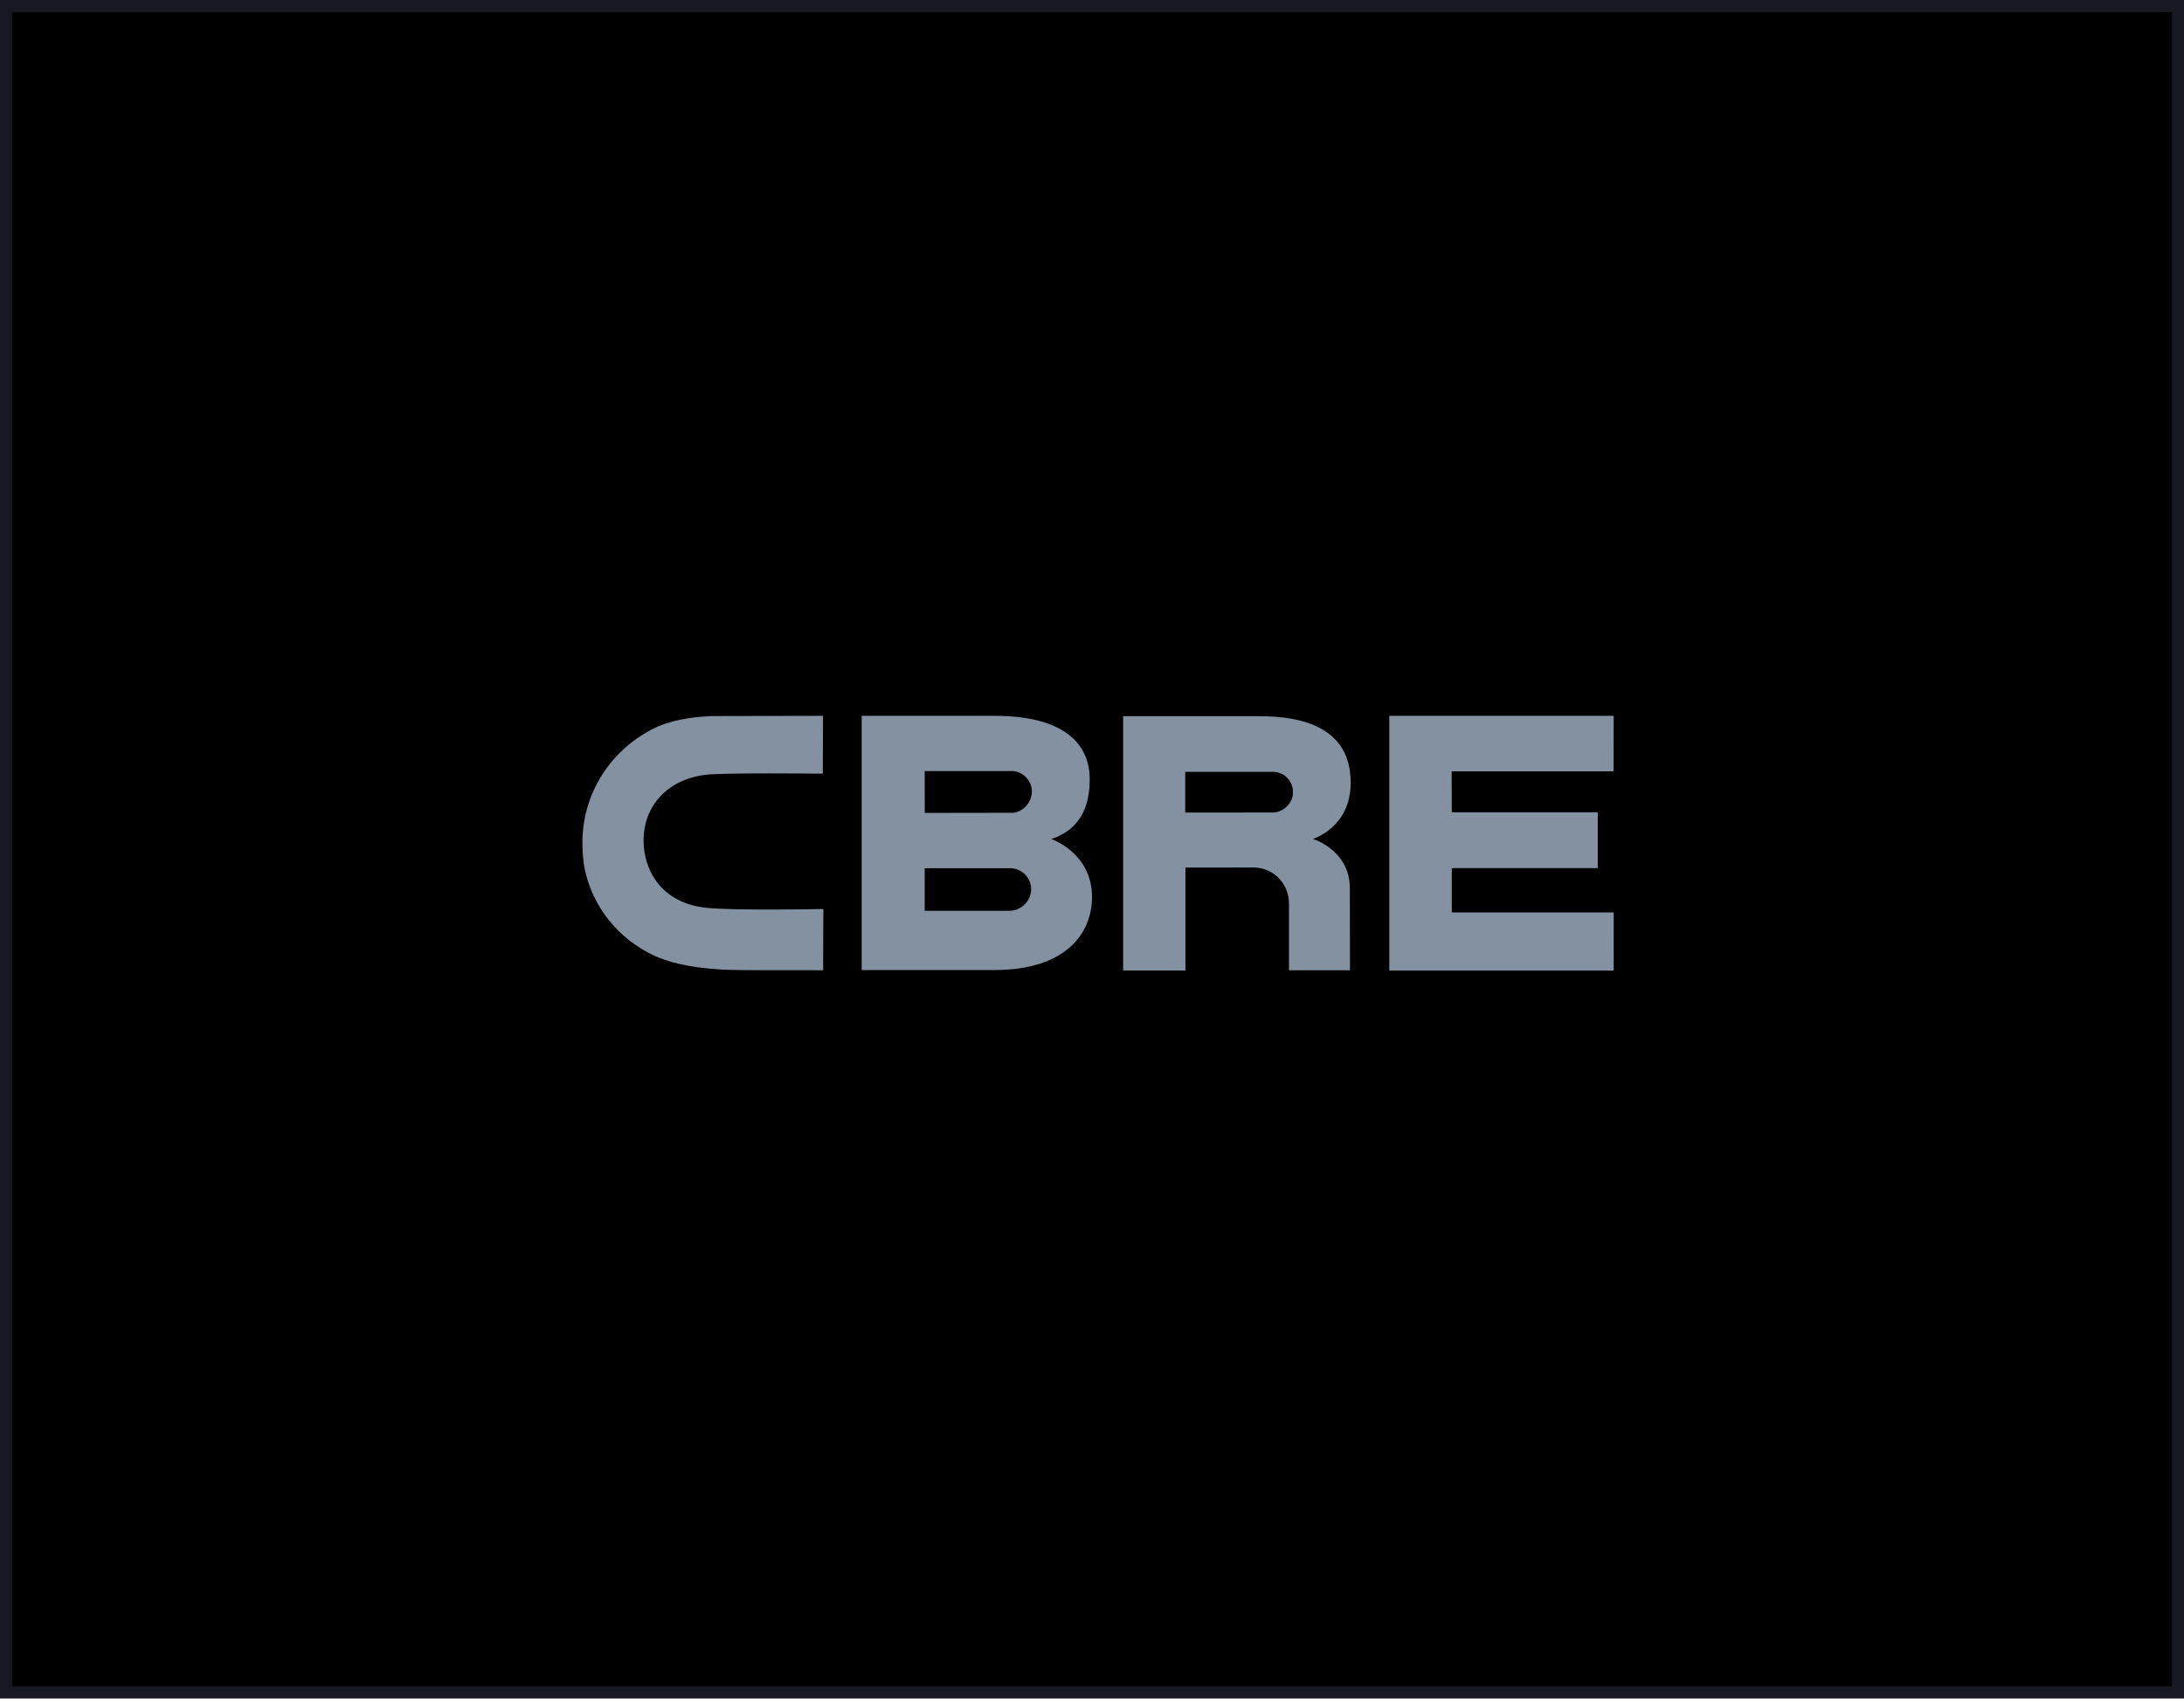
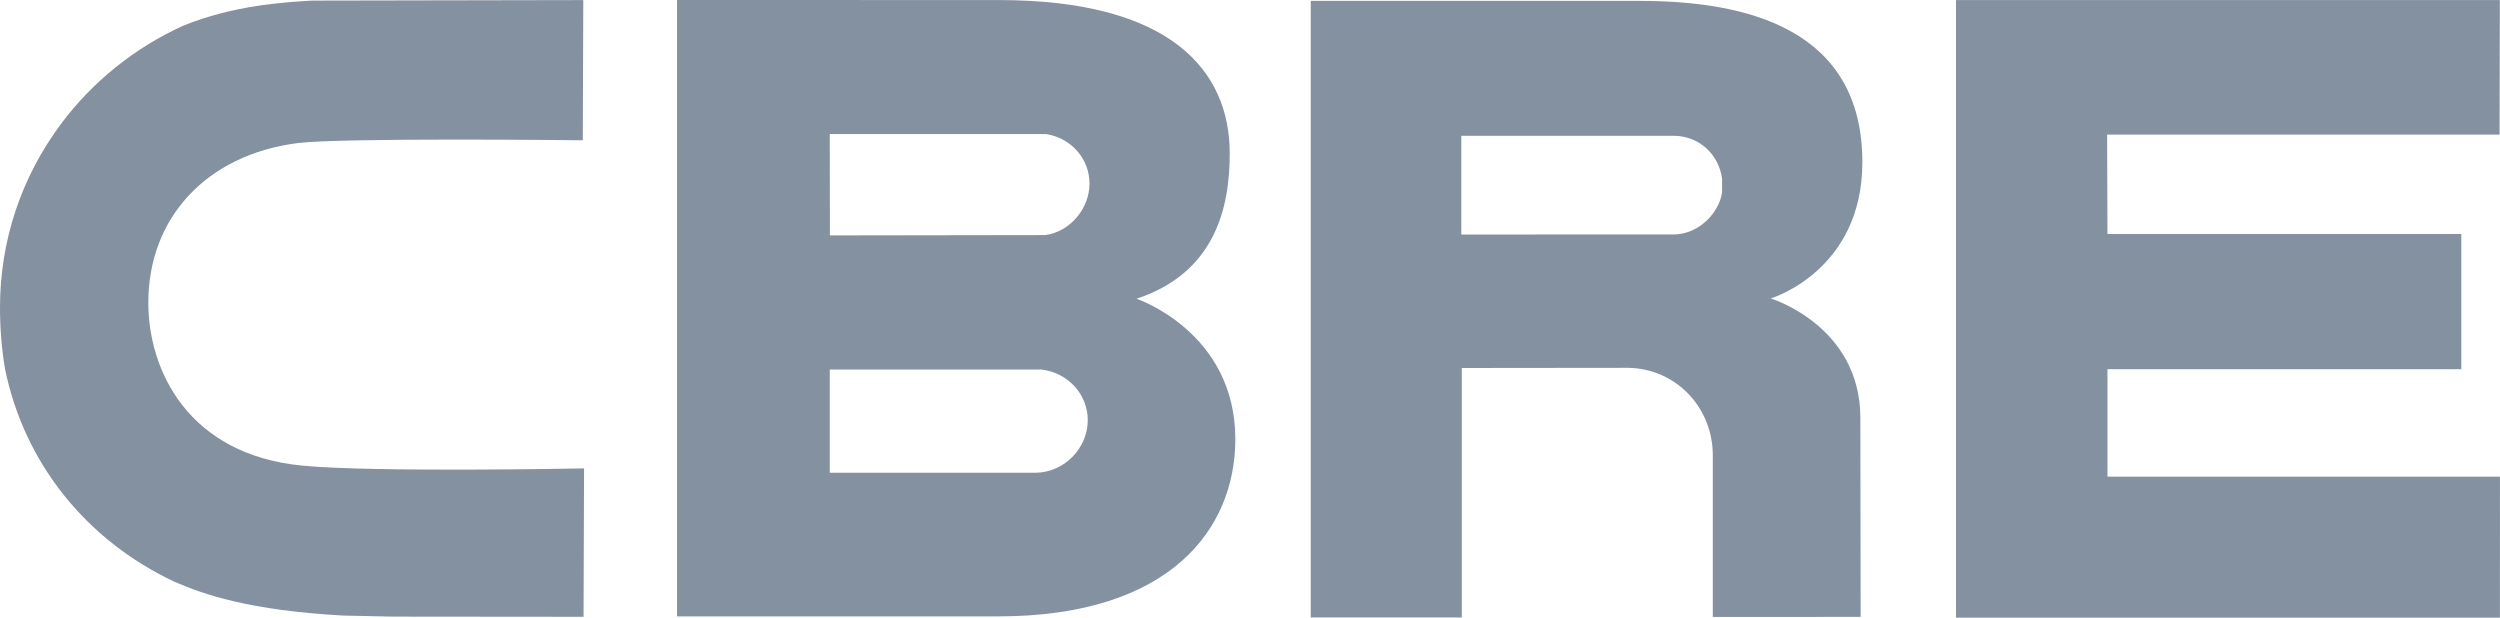
- <svg xmlns="http://www.w3.org/2000/svg" width="180" height="140" viewBox="0 0 180 140" fill="none">
-   <rect x="0.5" y="0.5" width="179" height="139" fill="black" stroke="#181823" />
-   <path d="M86.643 69.157C89.329 68.271 89.817 66.029 89.81 64.203C89.805 61.414 87.825 59.002 81.962 59.002L71.019 59V79.957H81.934C87.831 79.957 90.001 76.947 90.001 73.932C90.001 70.282 86.643 69.157 86.643 69.157ZM76.212 63.559H83.579L83.606 63.565C84.438 63.711 85.043 64.414 85.043 65.239C85.043 66.082 84.394 66.877 83.537 66.993L76.217 67.004L76.212 63.559ZM83.225 75.073H76.212V71.564H83.397L83.414 71.566C84.308 71.668 84.984 72.407 84.984 73.285C84.984 74.241 84.183 75.058 83.225 75.073Z" fill="#8491A0" />
-   <path d="M114.504 59.003H132.995L132.985 63.577H119.642L119.654 66.955H131.684V71.552H119.654V75.207H132.999L132.997 80H114.504V59.003Z" fill="#8491A0" />
-   <path d="M103.749 59.03H92.566V79.994H97.701V71.512C97.701 71.512 103.355 71.506 103.356 71.506C104.976 71.53 106.235 72.849 106.235 74.475V79.975L111.262 79.974L111.252 73.208C111.252 70.073 108.206 69.147 108.206 69.147C108.206 69.147 111.32 68.221 111.32 64.516C111.32 59.982 107.4 59.03 103.749 59.03ZM106.551 65.534C106.459 66.223 105.766 66.971 104.9 66.971L97.684 66.974V63.617H104.904C105.766 63.617 106.442 64.249 106.551 65.077V65.534Z" fill="#8491A0" />
-   <path d="M67.69 74.928C67.616 74.93 60.671 75.063 58.273 74.831C54.411 74.455 53.043 71.612 53.043 69.291C53.043 66.397 55.028 64.267 58.102 63.867C59.565 63.677 67.563 63.767 67.647 63.768L67.815 63.77L67.832 59.002L67.662 59.003L58.61 59.02C57.603 59.081 55.932 59.182 54.221 59.877C52.578 60.626 51.147 61.776 50.079 63.206C48.72 65.027 48 67.188 48 69.454C48 70.167 48.057 70.875 48.173 71.554C48.824 74.732 50.92 77.362 53.926 78.777C54.941 79.221 56.506 79.754 59.663 79.929C59.669 79.929 61.363 79.965 61.363 79.965L67.674 79.971H67.841L67.859 74.926L67.69 74.928Z" fill="#8491A0" />
+ <svg xmlns="http://www.w3.org/2000/svg" width="85" height="21" viewBox="0 0 85 21" fill="none">
+   <path d="M38.643 10.157C41.329 9.271 41.817 7.029 41.81 5.203C41.805 2.414 39.825 0.002 33.962 0.002L23.02 0V20.957H33.934C39.831 20.957 42.001 17.947 42.001 14.932C42.001 11.282 38.643 10.157 38.643 10.157ZM28.212 4.559H35.579L35.606 4.565C36.438 4.711 37.043 5.414 37.043 6.239C37.043 7.082 36.394 7.877 35.537 7.993L28.217 8.004L28.212 4.559ZM35.225 16.073H28.212V12.564H35.397L35.414 12.566C36.307 12.668 36.984 13.407 36.984 14.285C36.984 15.241 36.183 16.058 35.225 16.073Z" fill="#8491A0" />
+   <path d="M66.504 0.003H84.995L84.985 4.577H71.642L71.654 7.955H83.684V12.552H71.654V16.207H84.999L84.997 21H66.504V0.003Z" fill="#8491A0" />
+   <path d="M55.748 0.03H44.566V20.994H49.701V12.512C49.701 12.512 55.355 12.506 55.356 12.506C56.976 12.53 58.235 13.849 58.235 15.475V20.976L63.262 20.974L63.252 14.208C63.252 11.073 60.206 10.147 60.206 10.147C60.206 10.147 63.32 9.221 63.32 5.516C63.32 0.982 59.4 0.03 55.748 0.03ZM58.551 6.534C58.459 7.223 57.766 7.971 56.9 7.971L49.684 7.974V4.617H56.904C57.766 4.617 58.442 5.248 58.551 6.077V6.534Z" fill="#8491A0" />
+   <path d="M19.69 15.928C19.616 15.93 12.671 16.063 10.273 15.831C6.411 15.455 5.043 12.611 5.043 10.291C5.043 7.397 7.028 5.267 10.102 4.867C11.565 4.677 19.563 4.767 19.647 4.768L19.815 4.77L19.832 0.002L19.663 0.003L10.61 0.02C9.603 0.081 7.932 0.182 6.221 0.877C4.578 1.626 3.147 2.776 2.079 4.206C0.72 6.027 0 8.188 0 10.454C0 11.167 0.057 11.875 0.173 12.554C0.824 15.732 2.92 18.362 5.926 19.777C6.941 20.221 8.506 20.754 11.663 20.929C11.669 20.929 13.363 20.965 13.363 20.965L19.674 20.971H19.841L19.858 15.926L19.69 15.928Z" fill="#8491A0" />
</svg>
